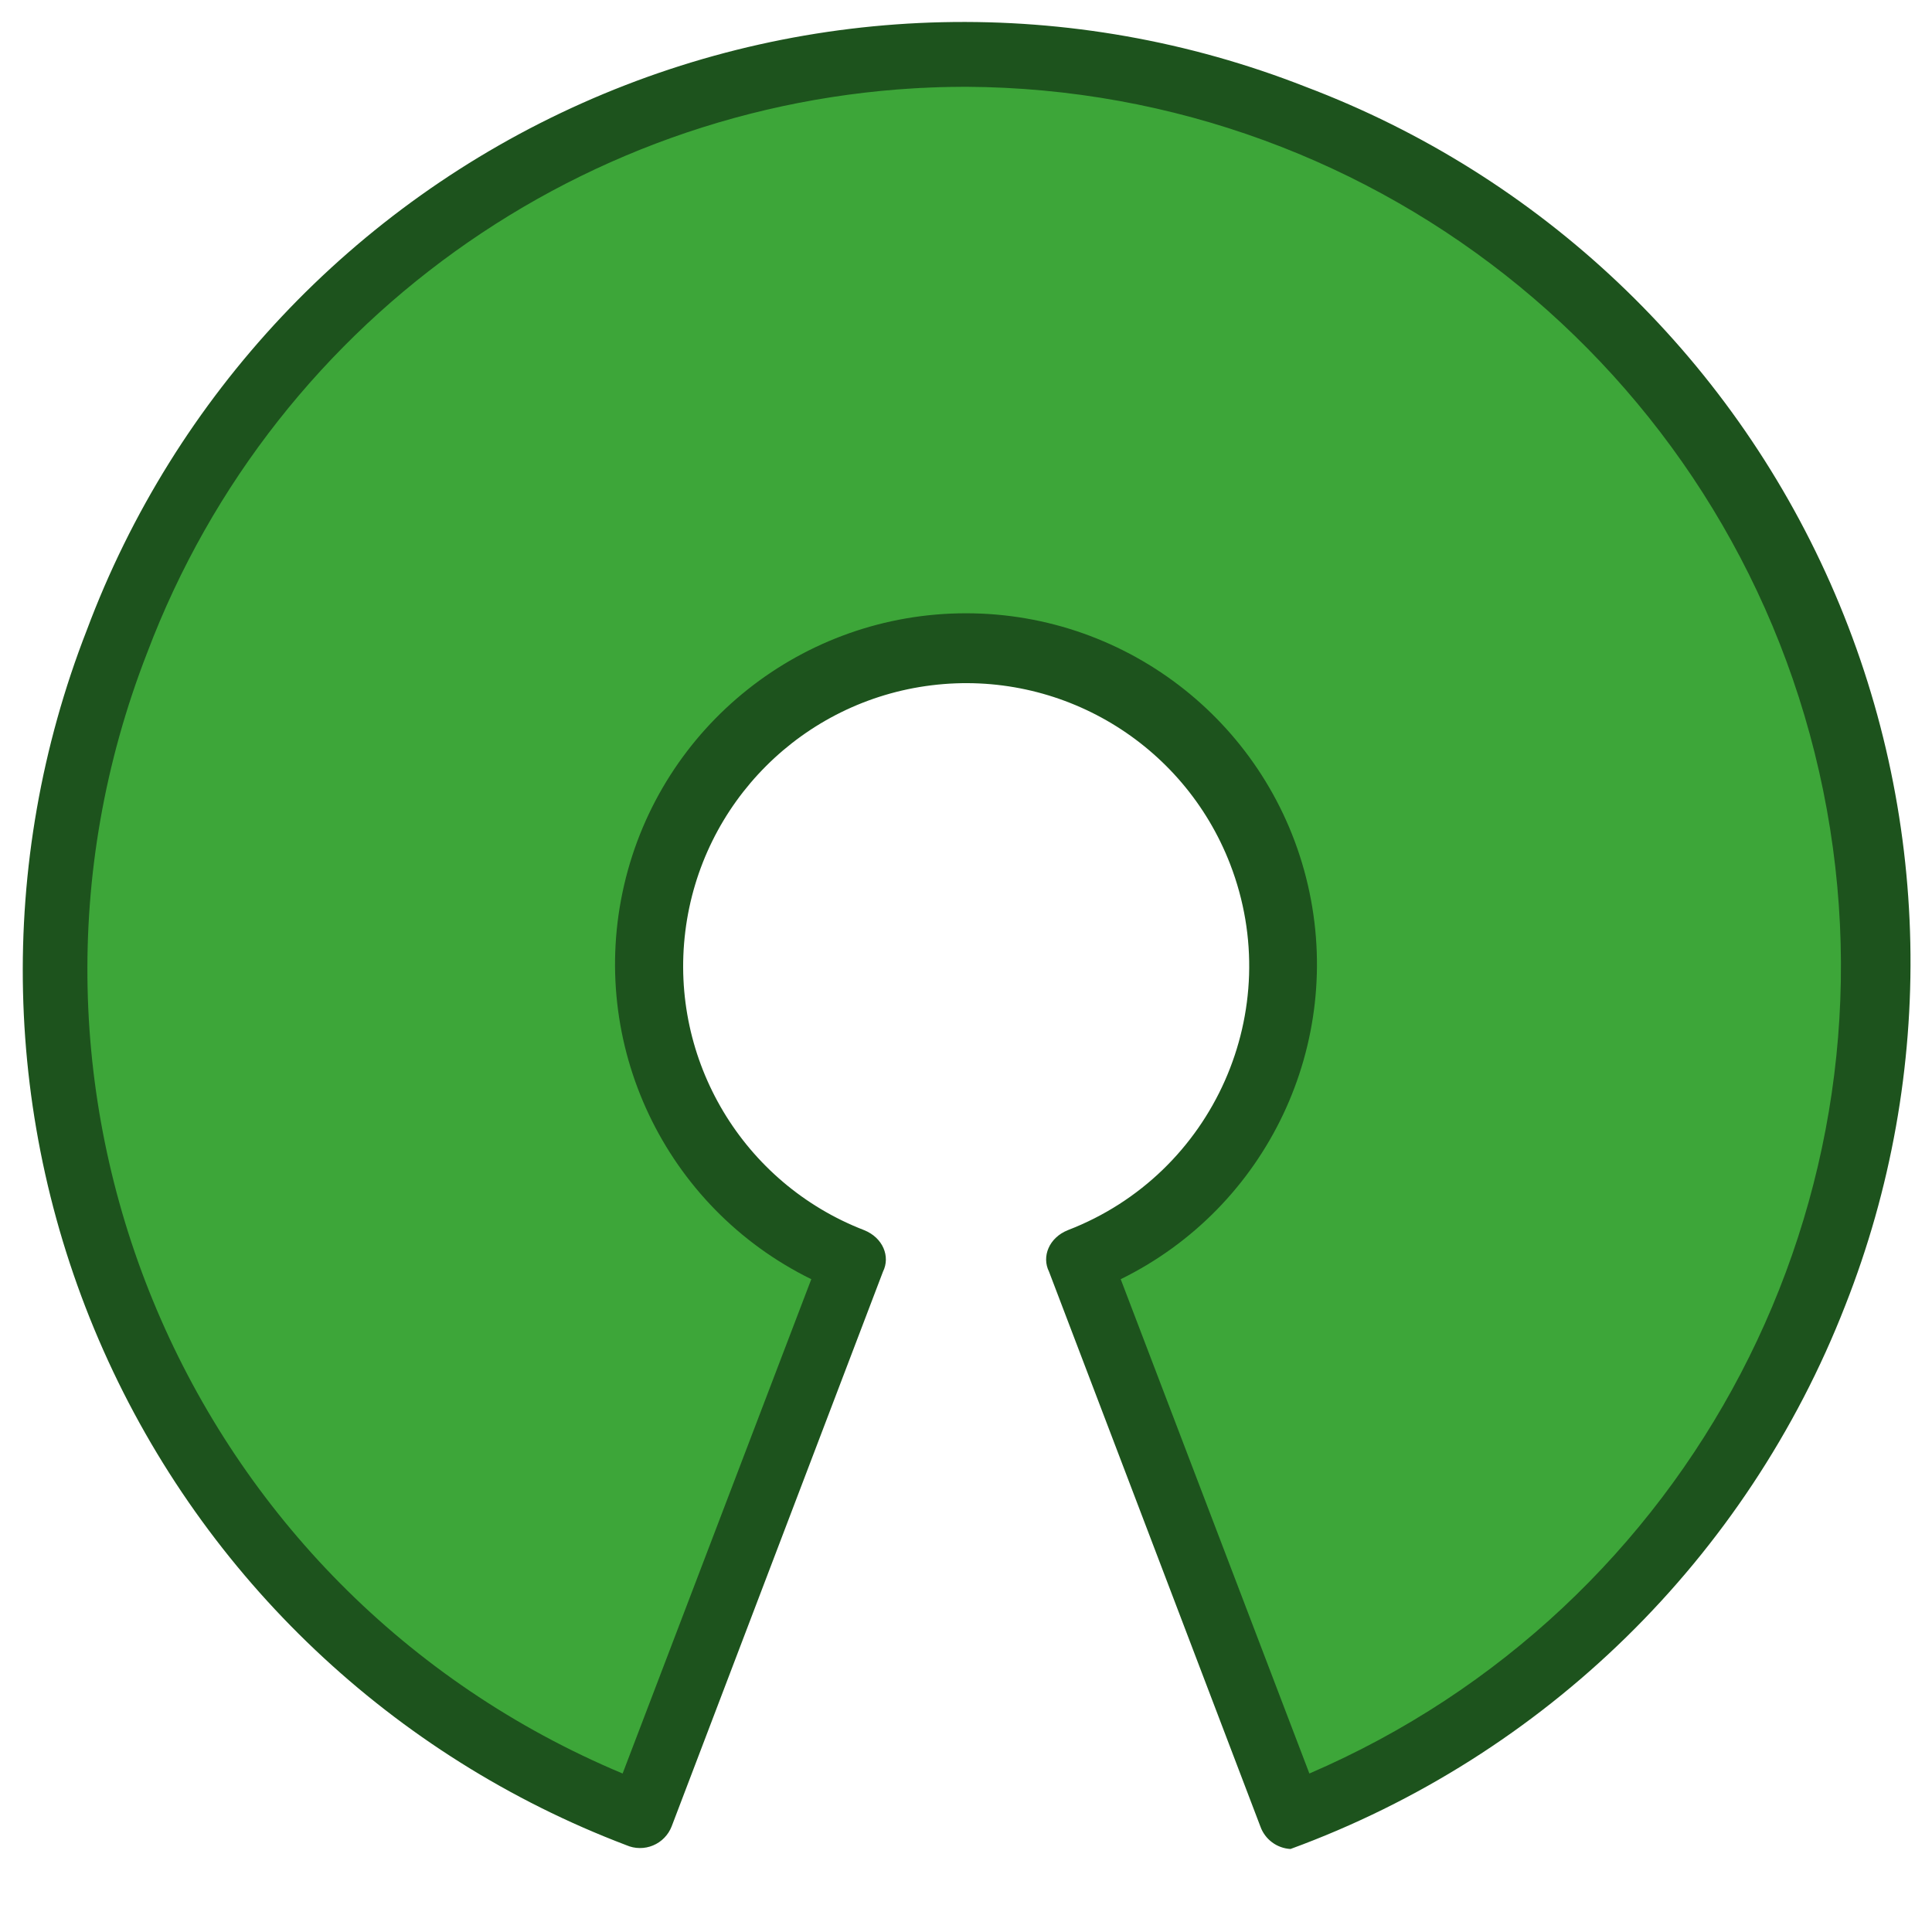
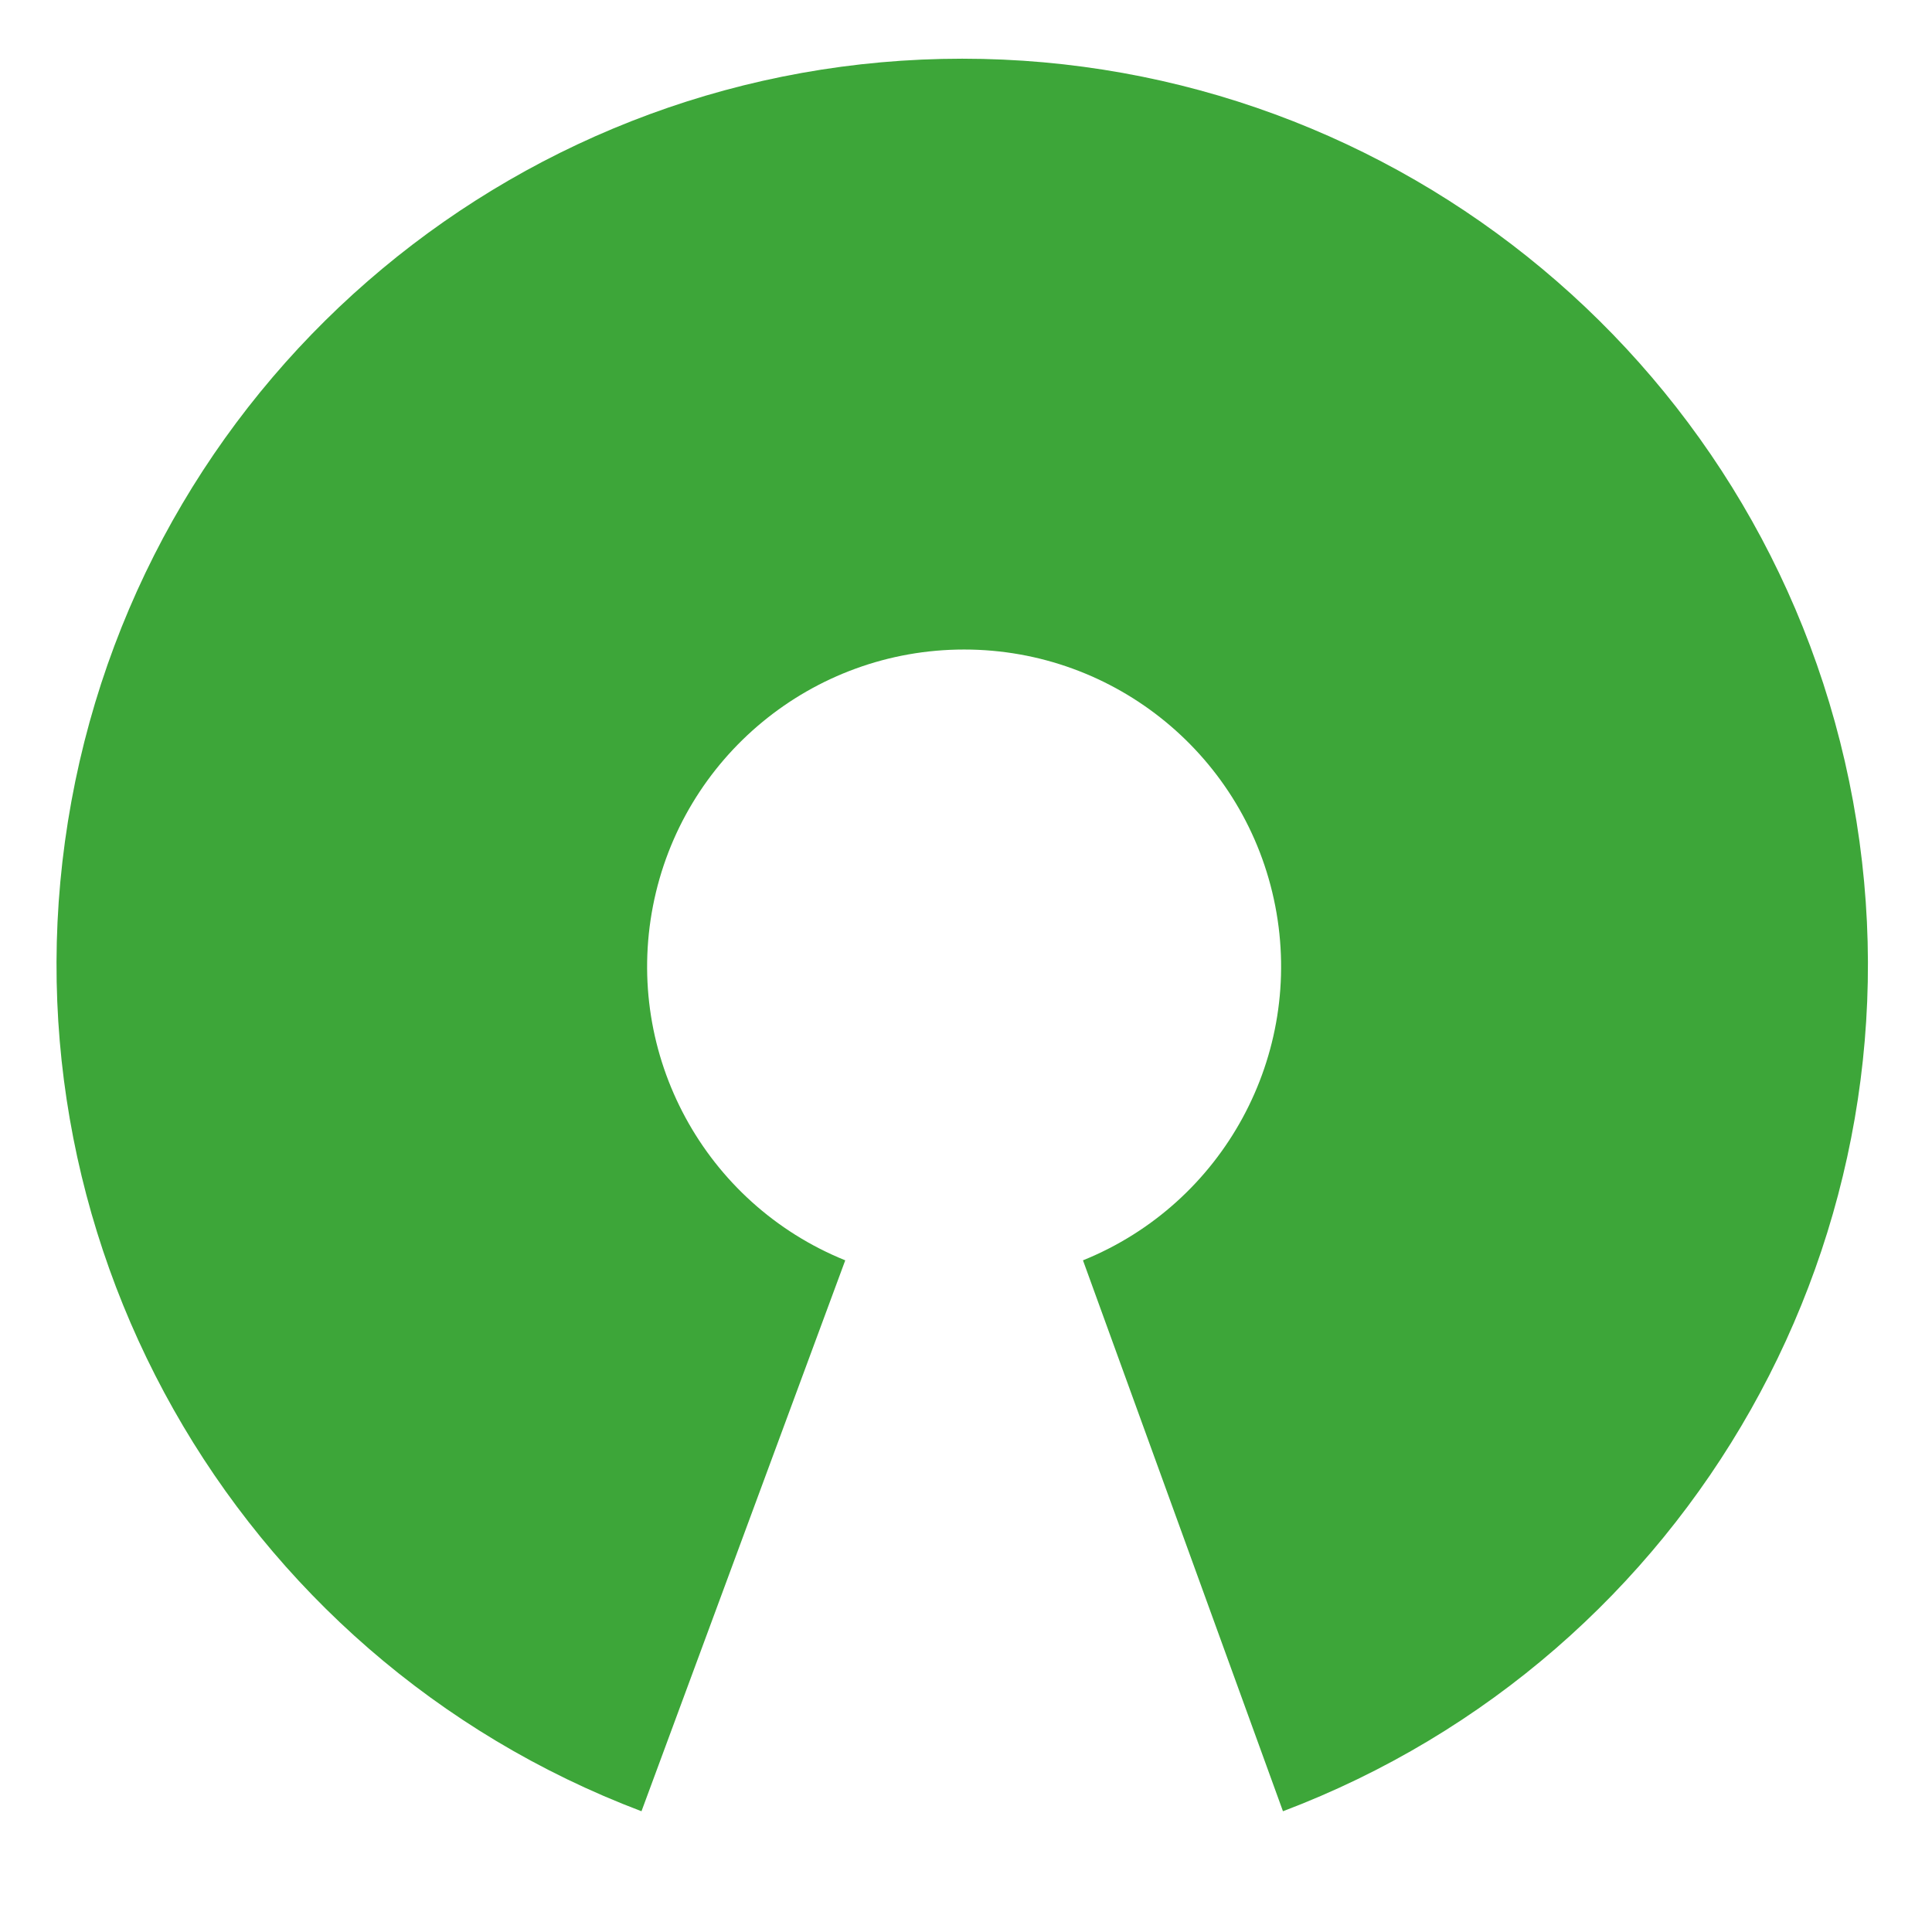
<svg xmlns="http://www.w3.org/2000/svg" role="img" aria-label="Open Source" viewBox="0 0 512 512" version="1">
-   <path d="M286 342a84 84 0 1 0-60 0l-56 147a241 241 0 1 1 172 0l-56-147" fill="#3da639" />
-   <path d="M342 490a9 9 0 0 1-8-6l-56-147c-2-4 0-9 5-11a75 75 0 0 0 43-97 75 75 0 1 0-97 97c5 2 7 7 5 11l-56 147a9 9 0 0 1-12 5A248 248 0 0 1 23 167 248 248 0 0 1 346 23a248 248 0 0 1 143 323 250 250 0 0 1-147 144zM256 23A232 232 0 0 0 39 173a231 231 0 0 0 126 297l50-131a93 93 0 1 1 82 0l50 131a233 233 0 0 0-91-447z" fill="#1d531d" />
+   <path d="m 170,480 a 240,240 0 1 1 170,0 L 287,334 a 84,84 0 1 0 -63,0 z" fill="#3da639" stroke="1d531d" stroke-width="18" stroke-linejoin="round" />
</svg>
